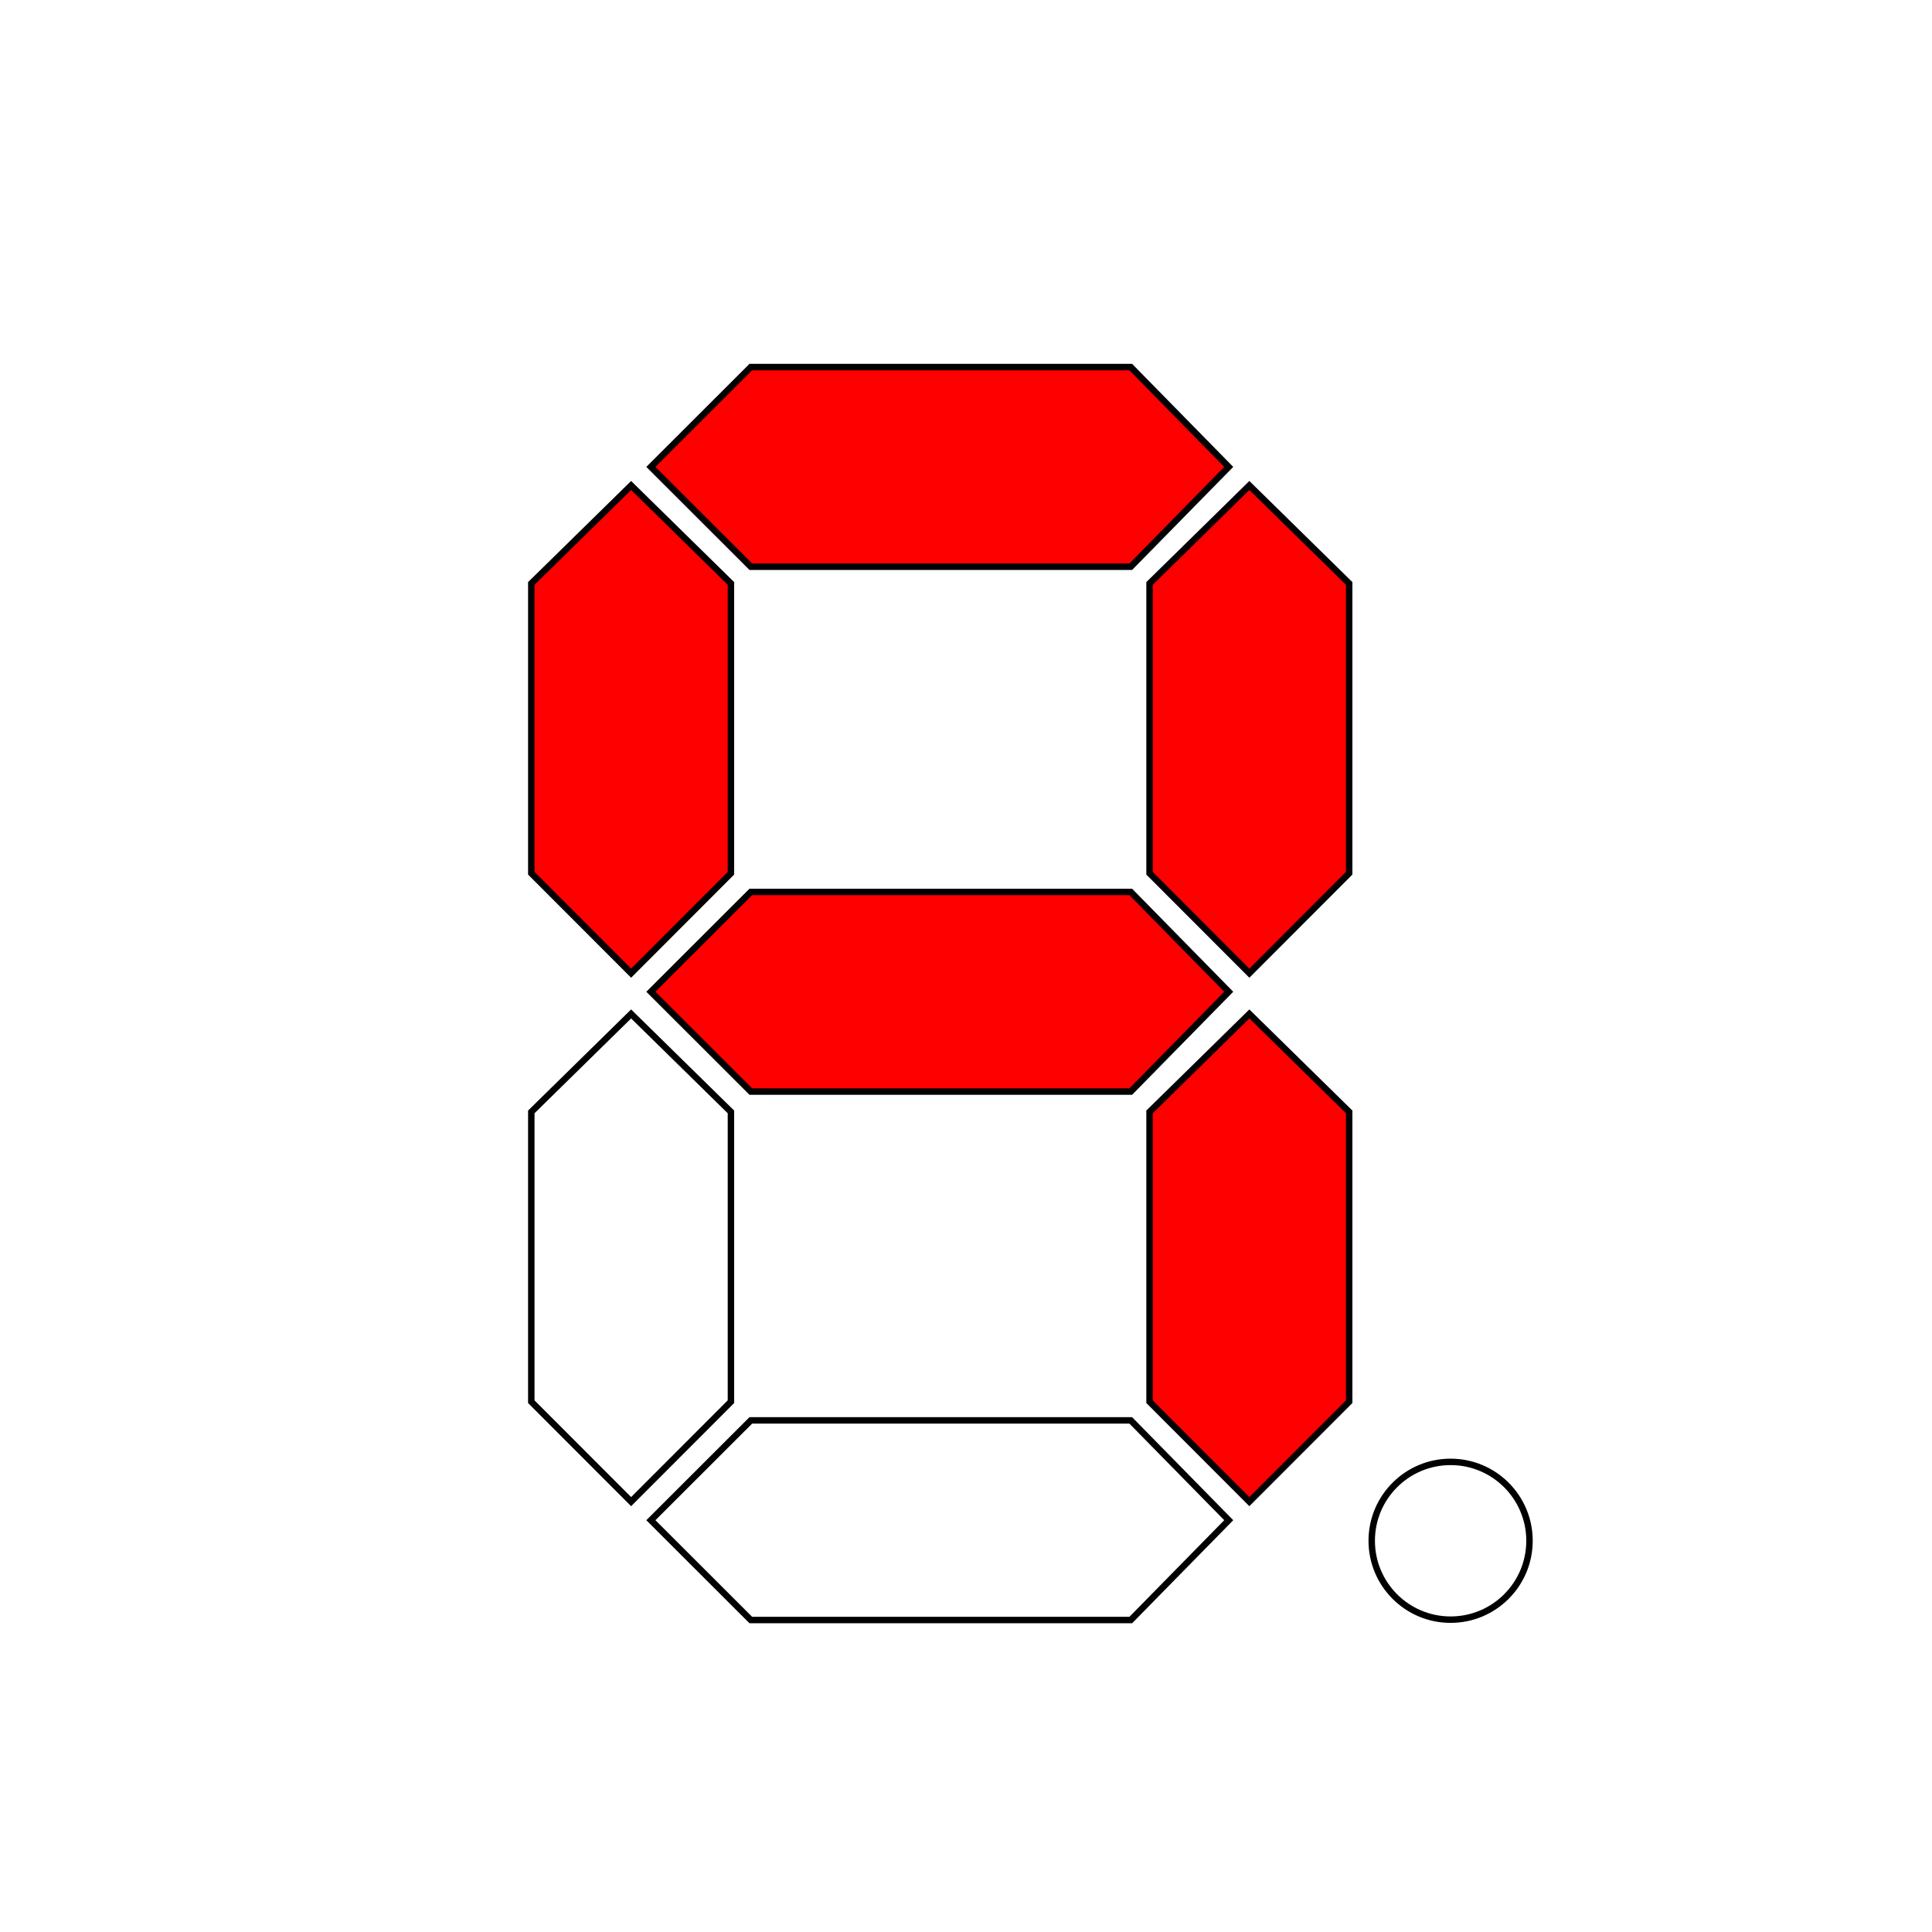
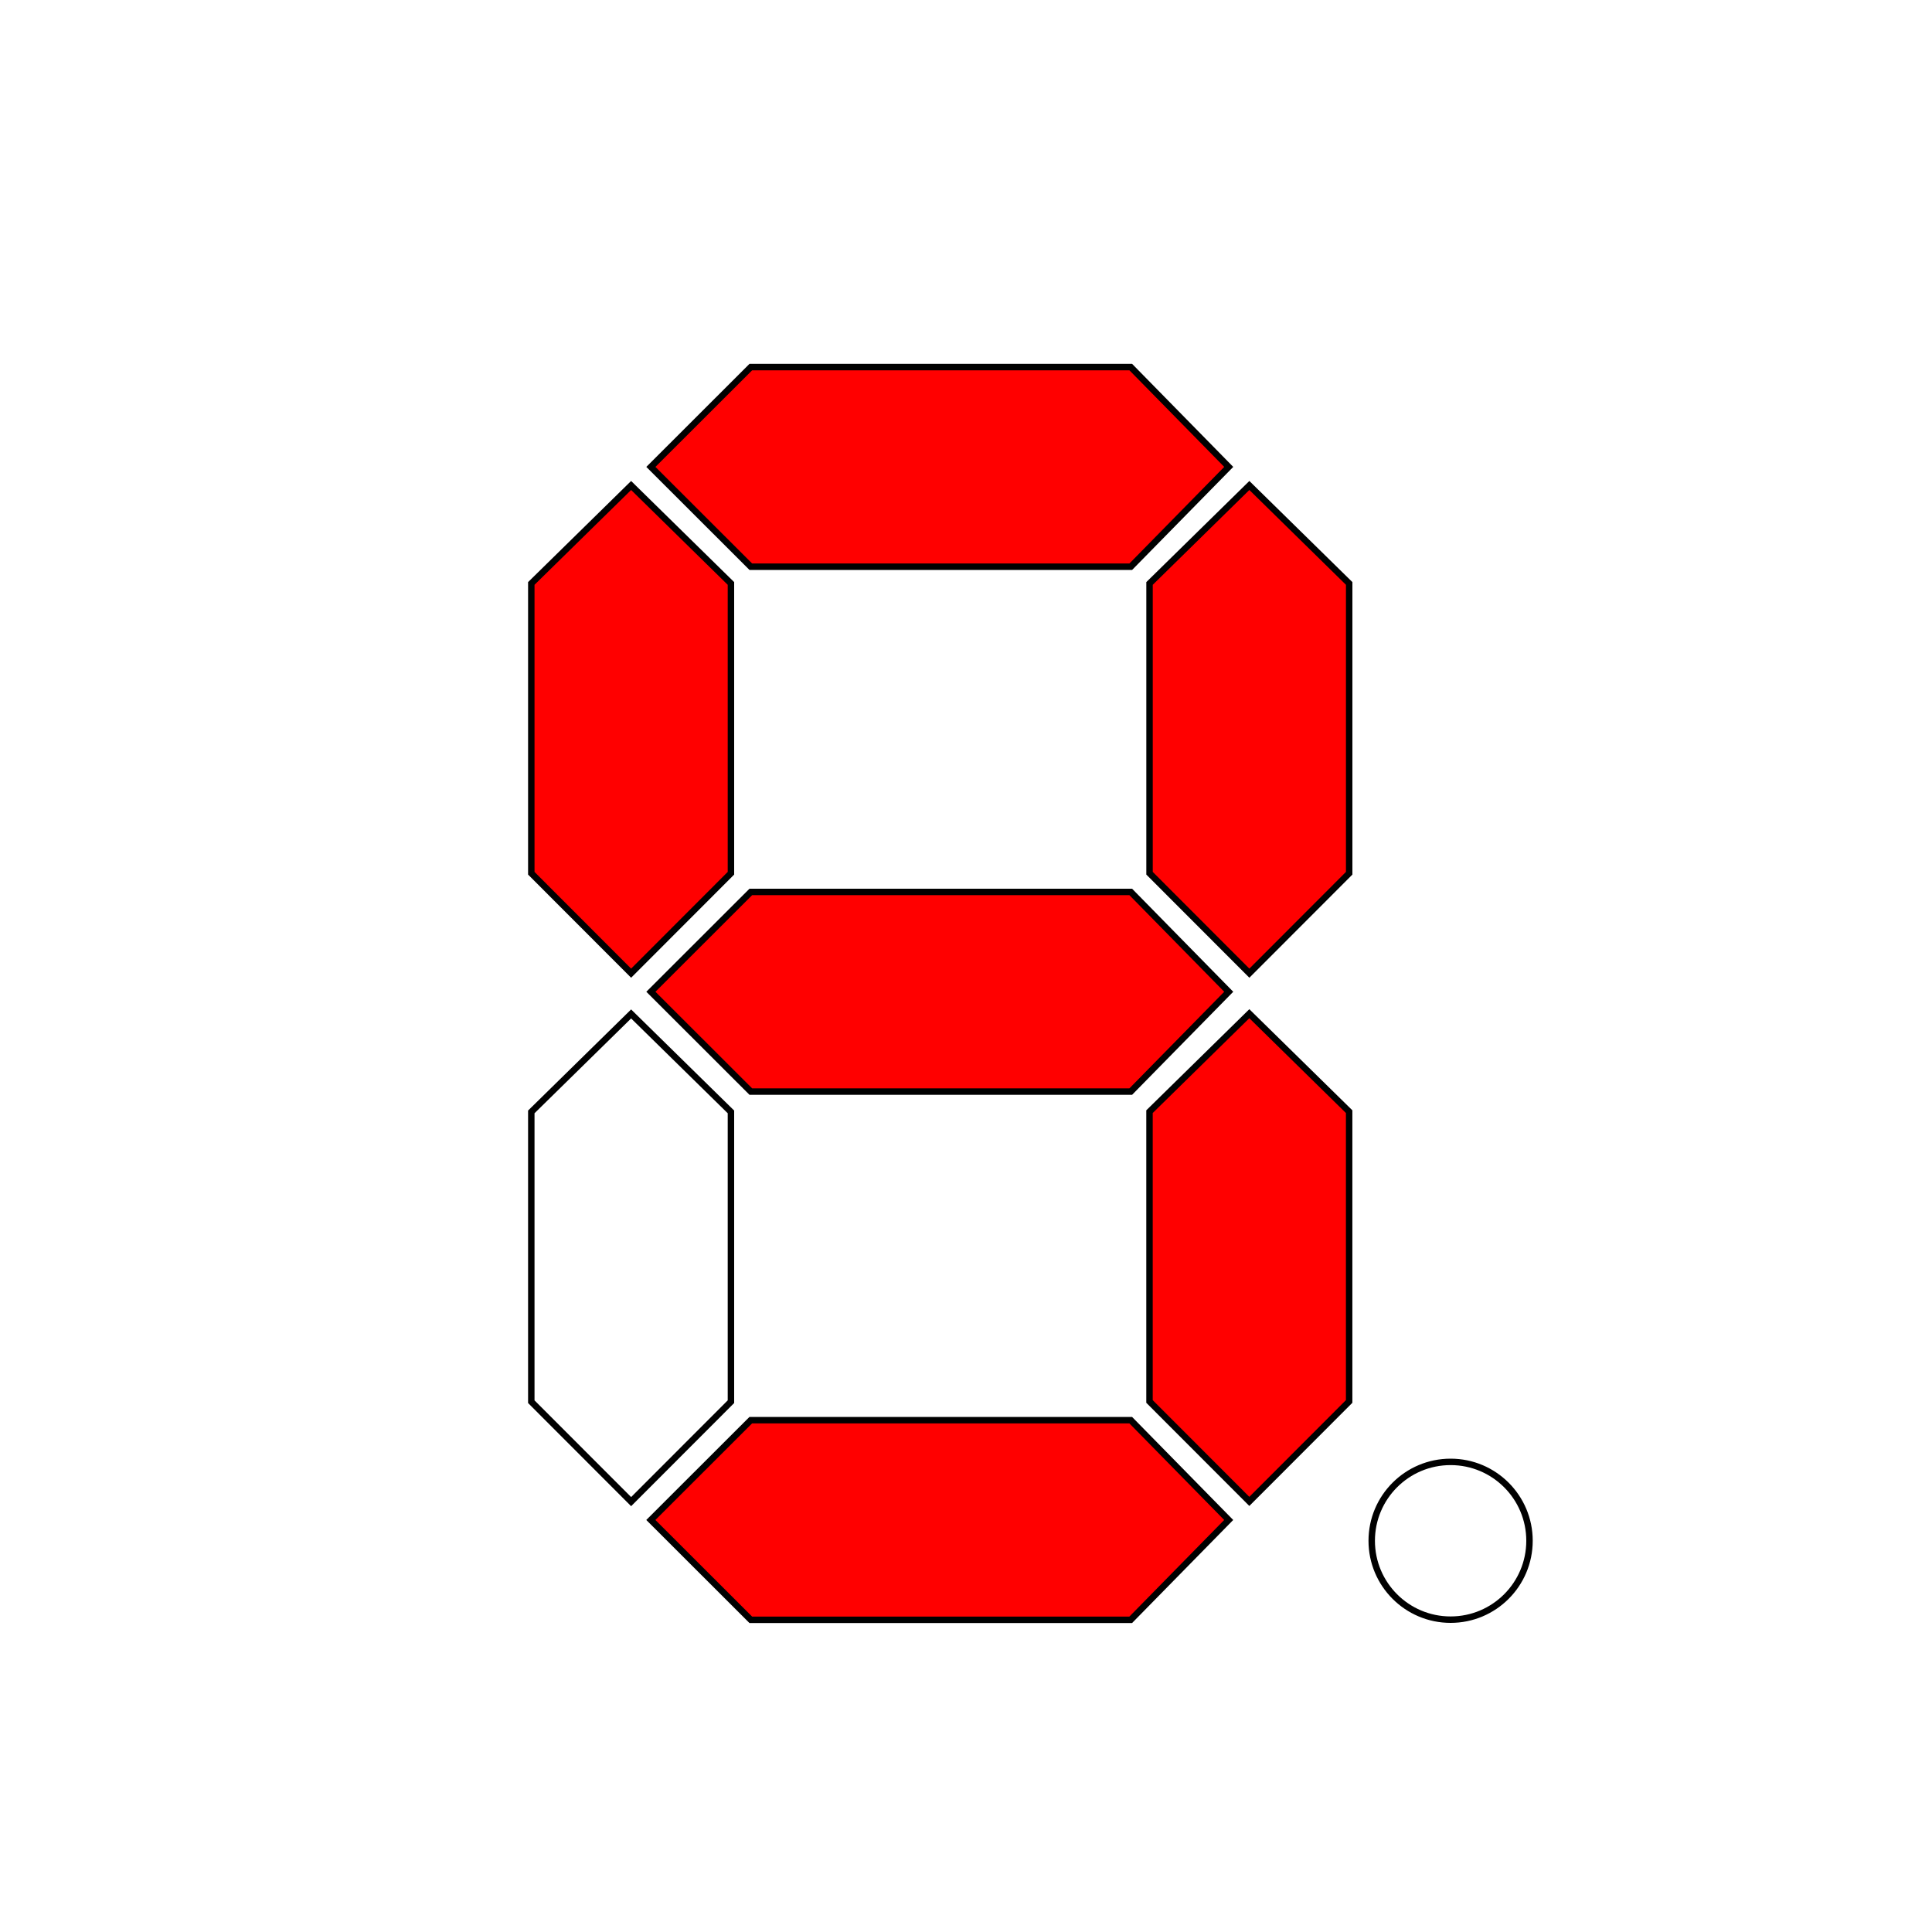
- <svg xmlns="http://www.w3.org/2000/svg" width="300" height="300" version="1">
-   <g stroke="#000">
-     <path d="M190.797 72.5L175.585 88h-59l-15.517-15.5L116.585 57h59l15.212 15.5zM190.797 154l-15.212 15.5h-59L101.068 154l15.517-15.5h59l15.212 15.5zM98 75.385l15.5 15.212v45L98 151.115l-15.5-15.518v-45L98 75.385zM194 75.385l15.5 15.212v45L194 151.115l-15.5-15.518v-45L194 75.385z" fill="red" fill-rule="evenodd" />
-     <path d="M190.797 236.057l-15.212 15.5h-59l-15.517-15.5 15.517-15.5h59l15.212 15.5zM98 157.443l15.5 15.212v45L98 233.172l-15.5-15.517v-45L98 157.443z" fill="none" />
-     <path d="M194 157.443l15.5 15.212v45L194 233.172l-15.5-15.517v-45l15.5-15.212z" fill="red" fill-rule="evenodd" />
-     <path d="M237.5 239.25a12.25 12.25 0 1 1-24.5 0 12.25 12.25 0 1 1 24.5 0z" fill="none" stroke-linecap="round" />
+ <svg xmlns="http://www.w3.org/2000/svg" width="300" height="300" version="1" id="svg12">
+   <defs id="defs16" />
+   <g stroke="#000" id="g10">
+     <path d="M190.797 72.5L175.585 88h-59l-15.517-15.5L116.585 57h59l15.212 15.5zM190.797 154l-15.212 15.5h-59L101.068 154l15.517-15.5h59l15.212 15.5zM98 75.385l15.5 15.212v45L98 151.115l-15.5-15.518v-45L98 75.385zM194 75.385l15.5 15.212v45L194 151.115l-15.5-15.518v-45L194 75.385z" fill="red" fill-rule="evenodd" id="path2" />
+     <path d="m 98,157.443 15.5,15.212 v 45 L 98,233.172 82.5,217.655 v -45 z" id="path4" style="fill:none" />
+     <path d="M237.5 239.25a12.25 12.25 0 1 1-24.5 0 12.25 12.25 0 1 1 24.5 0z" fill="none" stroke-linecap="round" id="path8" />
+     <path style="fill:#ff0000;fill-rule:evenodd" d="m 190.792,236.021 -15.212,15.5 h -59 l -15.517,-15.5 15.517,-15.5 h 59 z m 3.203,-78.615 15.5,15.212 v 45 l -15.5,15.518 -15.5,-15.518 v -45 z" id="path2-3" />
  </g>
</svg>
